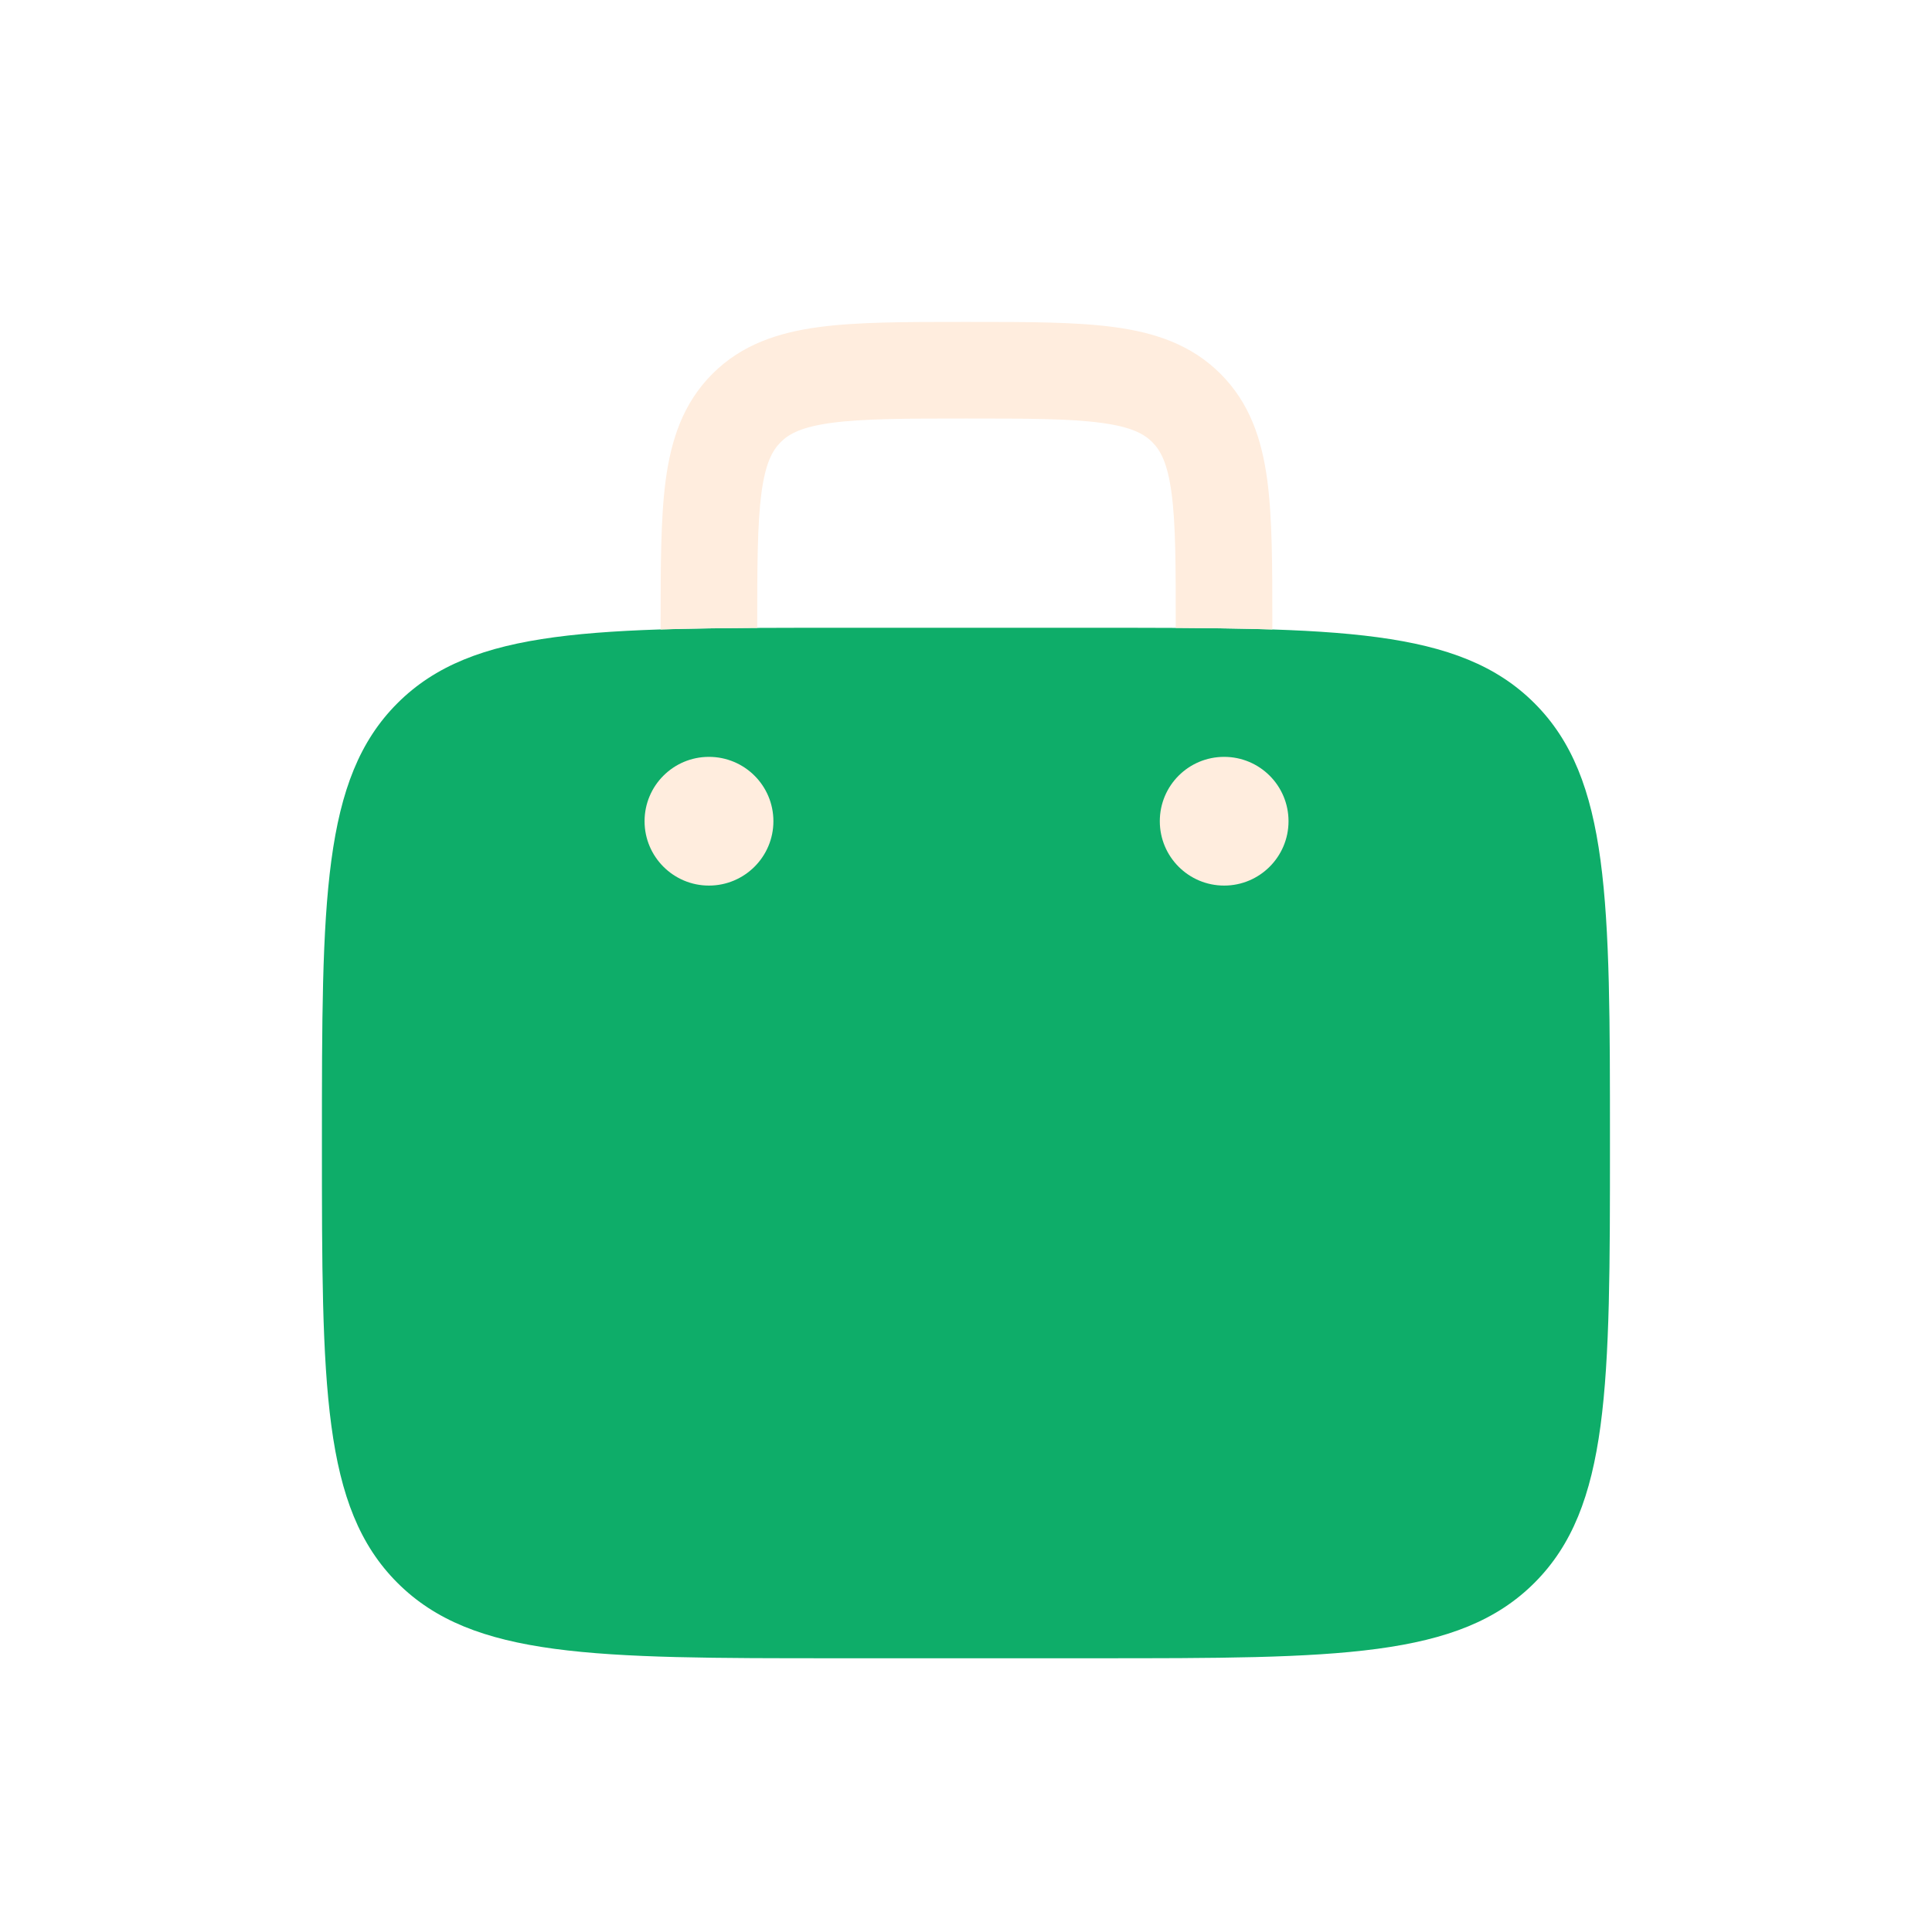
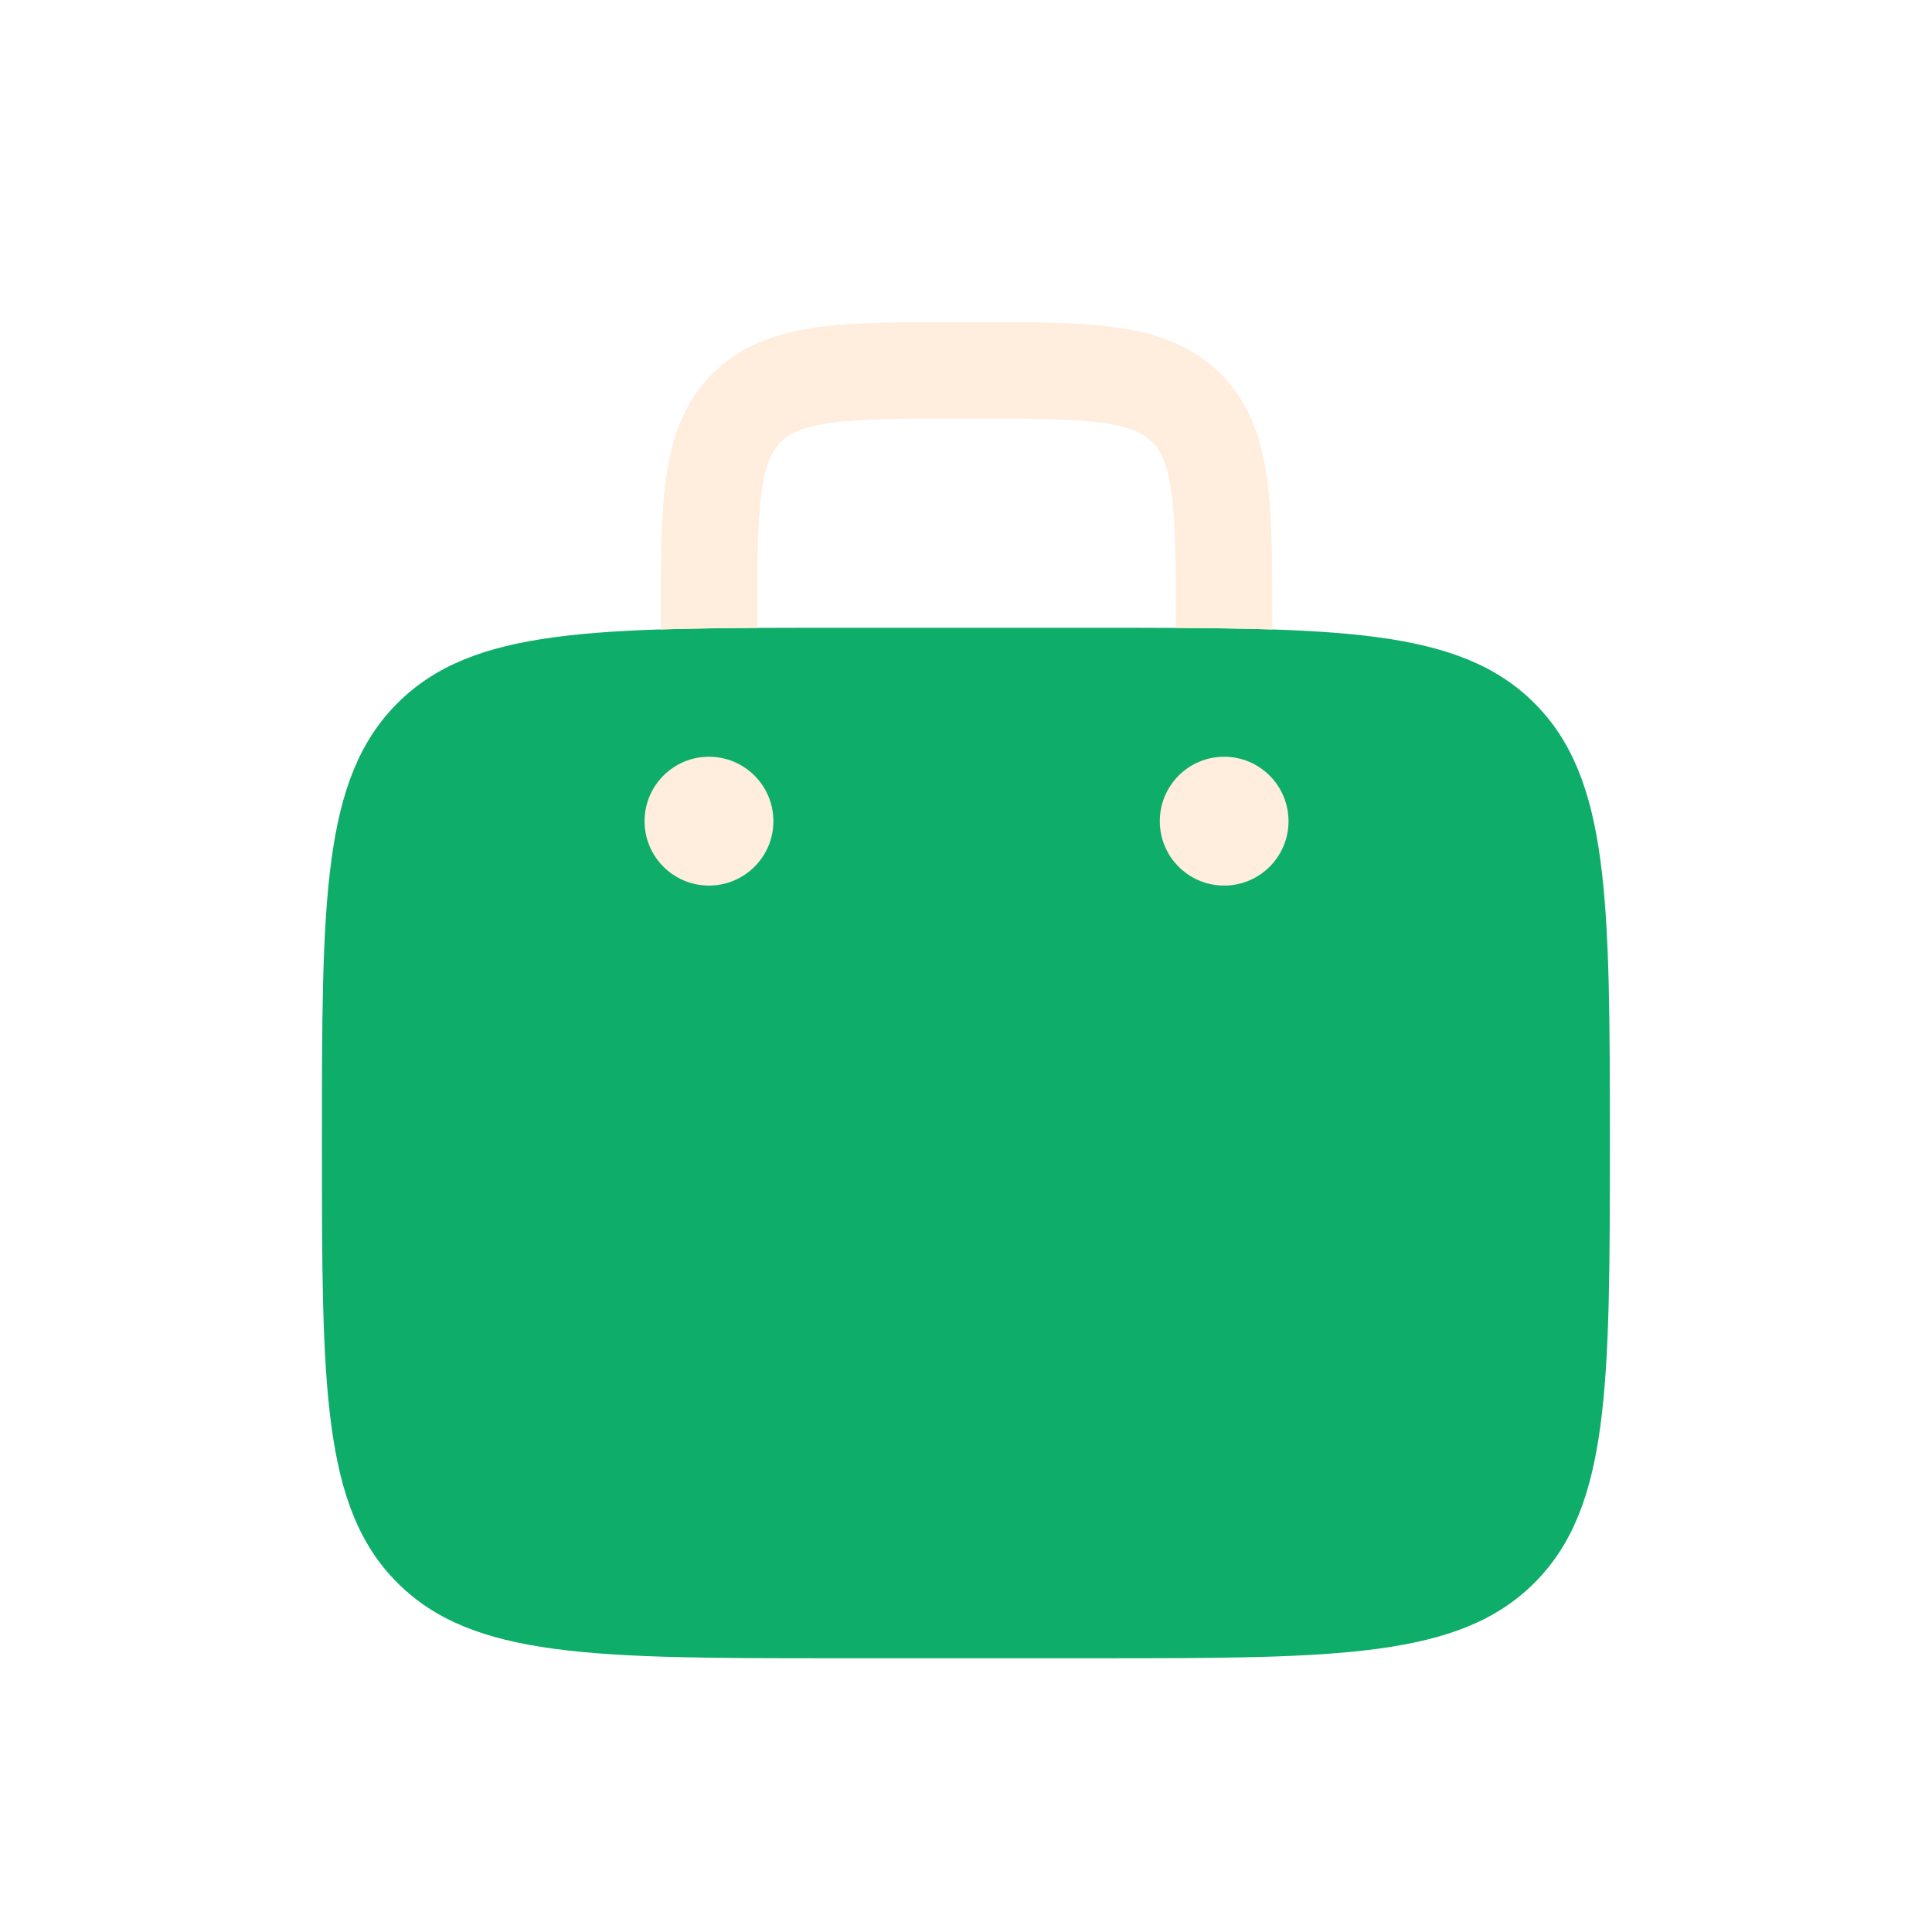
<svg xmlns="http://www.w3.org/2000/svg" width="16" height="16" viewBox="0 0 16 16" fill="none">
-   <path d="M3.291 5.824C2.666 6.449 2.666 7.455 2.666 9.466C2.666 11.477 2.666 12.483 3.291 13.108C3.916 13.733 4.921 13.733 6.933 13.733H9.066C11.077 13.733 12.083 13.733 12.708 13.108C13.333 12.483 13.333 11.477 13.333 9.466C13.333 7.455 13.333 6.449 12.708 5.824C12.083 5.199 11.077 5.199 9.066 5.199H6.933C4.921 5.199 3.916 5.199 3.291 5.824Z" fill="#0EAD69" />
-   <path d="M10.138 7.334C10.432 7.334 10.671 7.095 10.671 6.801C10.671 6.506 10.432 6.268 10.138 6.268C9.843 6.268 9.605 6.506 9.605 6.801C9.605 7.095 9.843 7.334 10.138 7.334Z" fill="#FFEDDE" />
-   <path d="M6.405 6.801C6.405 7.095 6.166 7.334 5.871 7.334C5.577 7.334 5.338 7.095 5.338 6.801C5.338 6.506 5.577 6.268 5.871 6.268C6.166 6.268 6.405 6.506 6.405 6.801Z" fill="#FFEDDE" />
-   <path d="M8.032 2.666H7.976C7.497 2.666 7.098 2.666 6.78 2.709C6.445 2.754 6.143 2.853 5.9 3.096C5.657 3.339 5.558 3.641 5.513 3.976C5.471 4.293 5.471 4.692 5.471 5.172L5.471 5.213C5.714 5.205 5.98 5.202 6.271 5.2V5.199C6.271 4.685 6.272 4.34 6.306 4.082C6.339 3.836 6.396 3.731 6.466 3.661C6.535 3.592 6.641 3.535 6.887 3.502C7.145 3.467 7.49 3.466 8.004 3.466C8.518 3.466 8.864 3.467 9.121 3.502C9.367 3.535 9.473 3.592 9.542 3.661C9.612 3.731 9.669 3.836 9.702 4.082C9.737 4.34 9.737 4.685 9.737 5.199V5.2C10.028 5.202 10.294 5.205 10.537 5.213V5.172C10.537 4.692 10.537 4.293 10.495 3.976C10.45 3.641 10.351 3.339 10.108 3.096C9.865 2.853 9.563 2.754 9.228 2.709C8.911 2.666 8.511 2.666 8.032 2.666Z" fill="#FFEDDE" />
+   <path d="M3.291 5.824C2.666 6.449 2.666 7.455 2.666 9.466C2.666 11.477 2.666 12.483 3.291 13.108C3.915 13.733 4.921 13.733 6.932 13.733H9.066C11.077 13.733 12.083 13.733 12.708 13.108C13.332 12.483 13.332 11.477 13.332 9.466C13.332 7.455 13.332 6.449 12.708 5.824C12.083 5.199 11.077 5.199 9.066 5.199H6.932C4.921 5.199 3.915 5.199 3.291 5.824Z" fill="#0EAD69" />
+   <path d="M10.138 7.334C10.432 7.334 10.671 7.095 10.671 6.801C10.671 6.506 10.432 6.267 10.138 6.267C9.843 6.267 9.605 6.506 9.605 6.801C9.605 7.095 9.843 7.334 10.138 7.334Z" fill="#FFEDDE" />
+   <path d="M6.405 6.801C6.405 7.095 6.166 7.334 5.871 7.334C5.577 7.334 5.338 7.095 5.338 6.801C5.338 6.506 5.577 6.267 5.871 6.267C6.166 6.267 6.405 6.506 6.405 6.801Z" fill="#FFEDDE" />
+   <path d="M8.032 2.666H7.976C7.497 2.666 7.098 2.666 6.78 2.709C6.445 2.754 6.143 2.853 5.9 3.095C5.657 3.338 5.558 3.641 5.513 3.976C5.471 4.293 5.471 4.692 5.471 5.171L5.471 5.213C5.714 5.205 5.98 5.202 6.271 5.2V5.199C6.271 4.685 6.272 4.34 6.306 4.082C6.339 3.836 6.396 3.731 6.466 3.661C6.535 3.592 6.641 3.534 6.887 3.501C7.145 3.467 7.49 3.466 8.004 3.466C8.518 3.466 8.864 3.467 9.121 3.501C9.367 3.534 9.473 3.592 9.542 3.661C9.612 3.731 9.669 3.836 9.702 4.082C9.737 4.34 9.737 4.685 9.737 5.199V5.2C10.028 5.202 10.294 5.205 10.537 5.213V5.171C10.537 4.692 10.537 4.293 10.495 3.976C10.45 3.641 10.351 3.338 10.108 3.095C9.865 2.853 9.563 2.754 9.228 2.709C8.911 2.666 8.511 2.666 8.032 2.666Z" fill="#FFEDDE" />
</svg>
